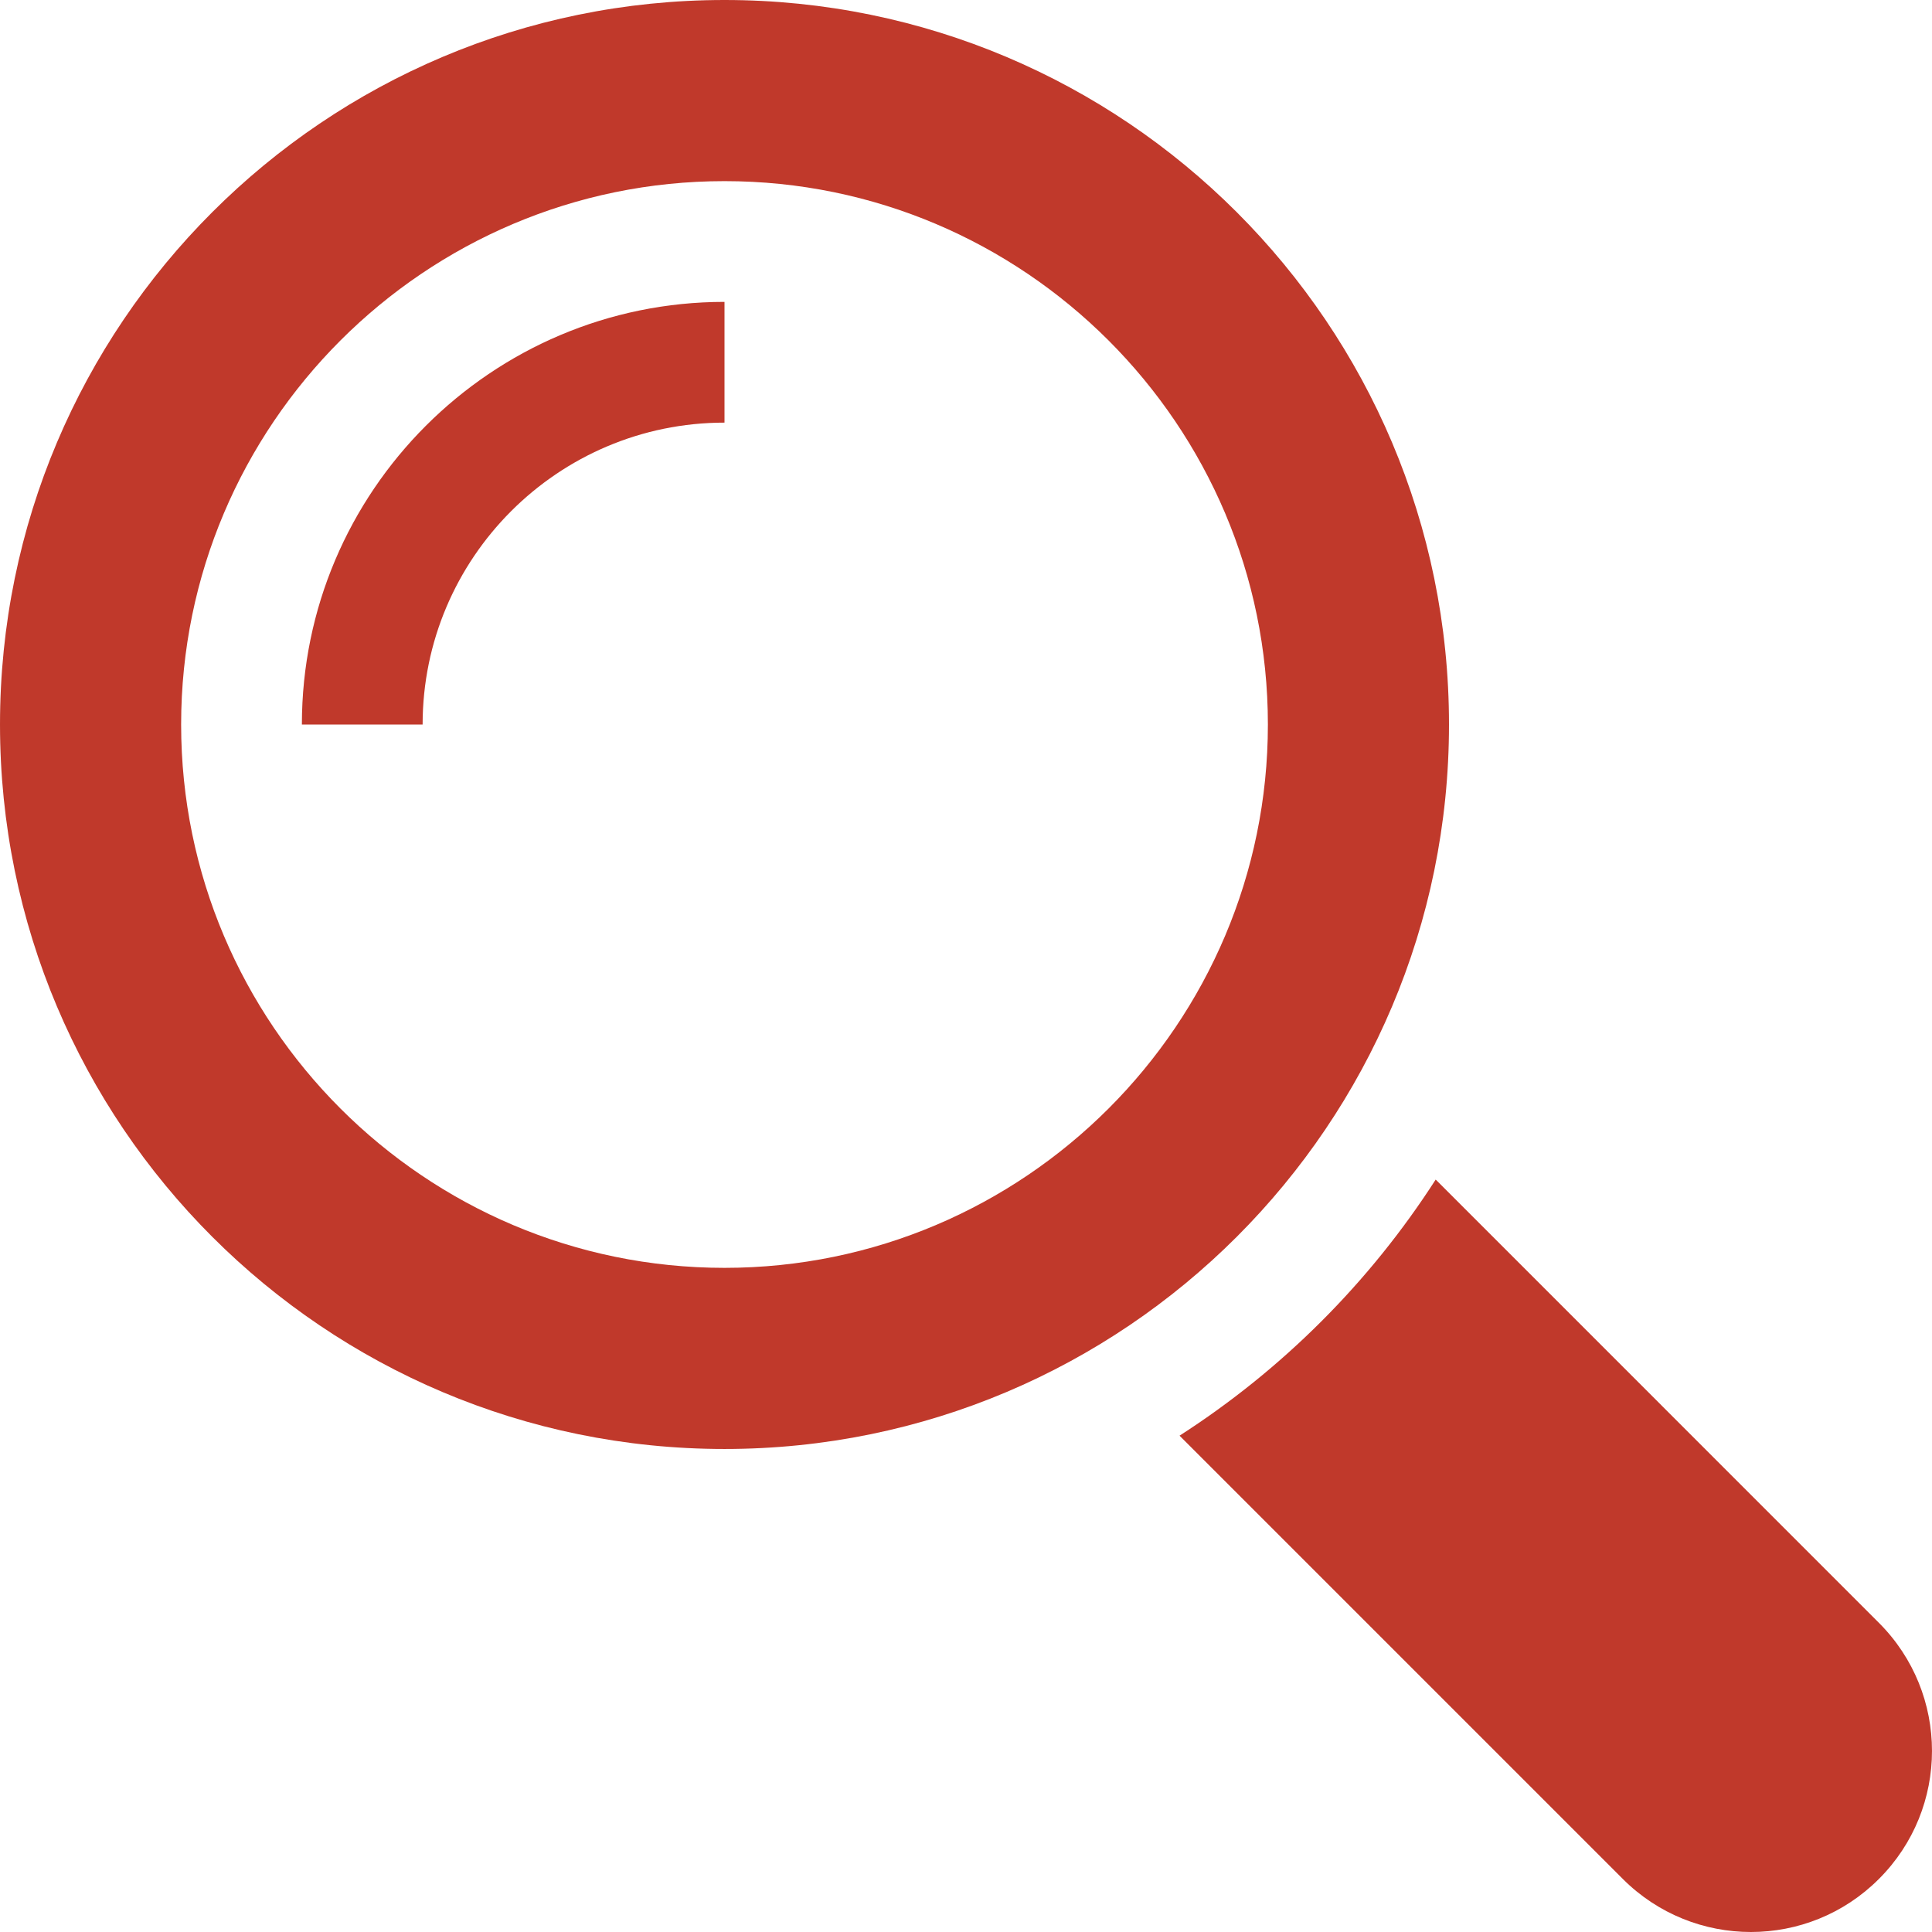
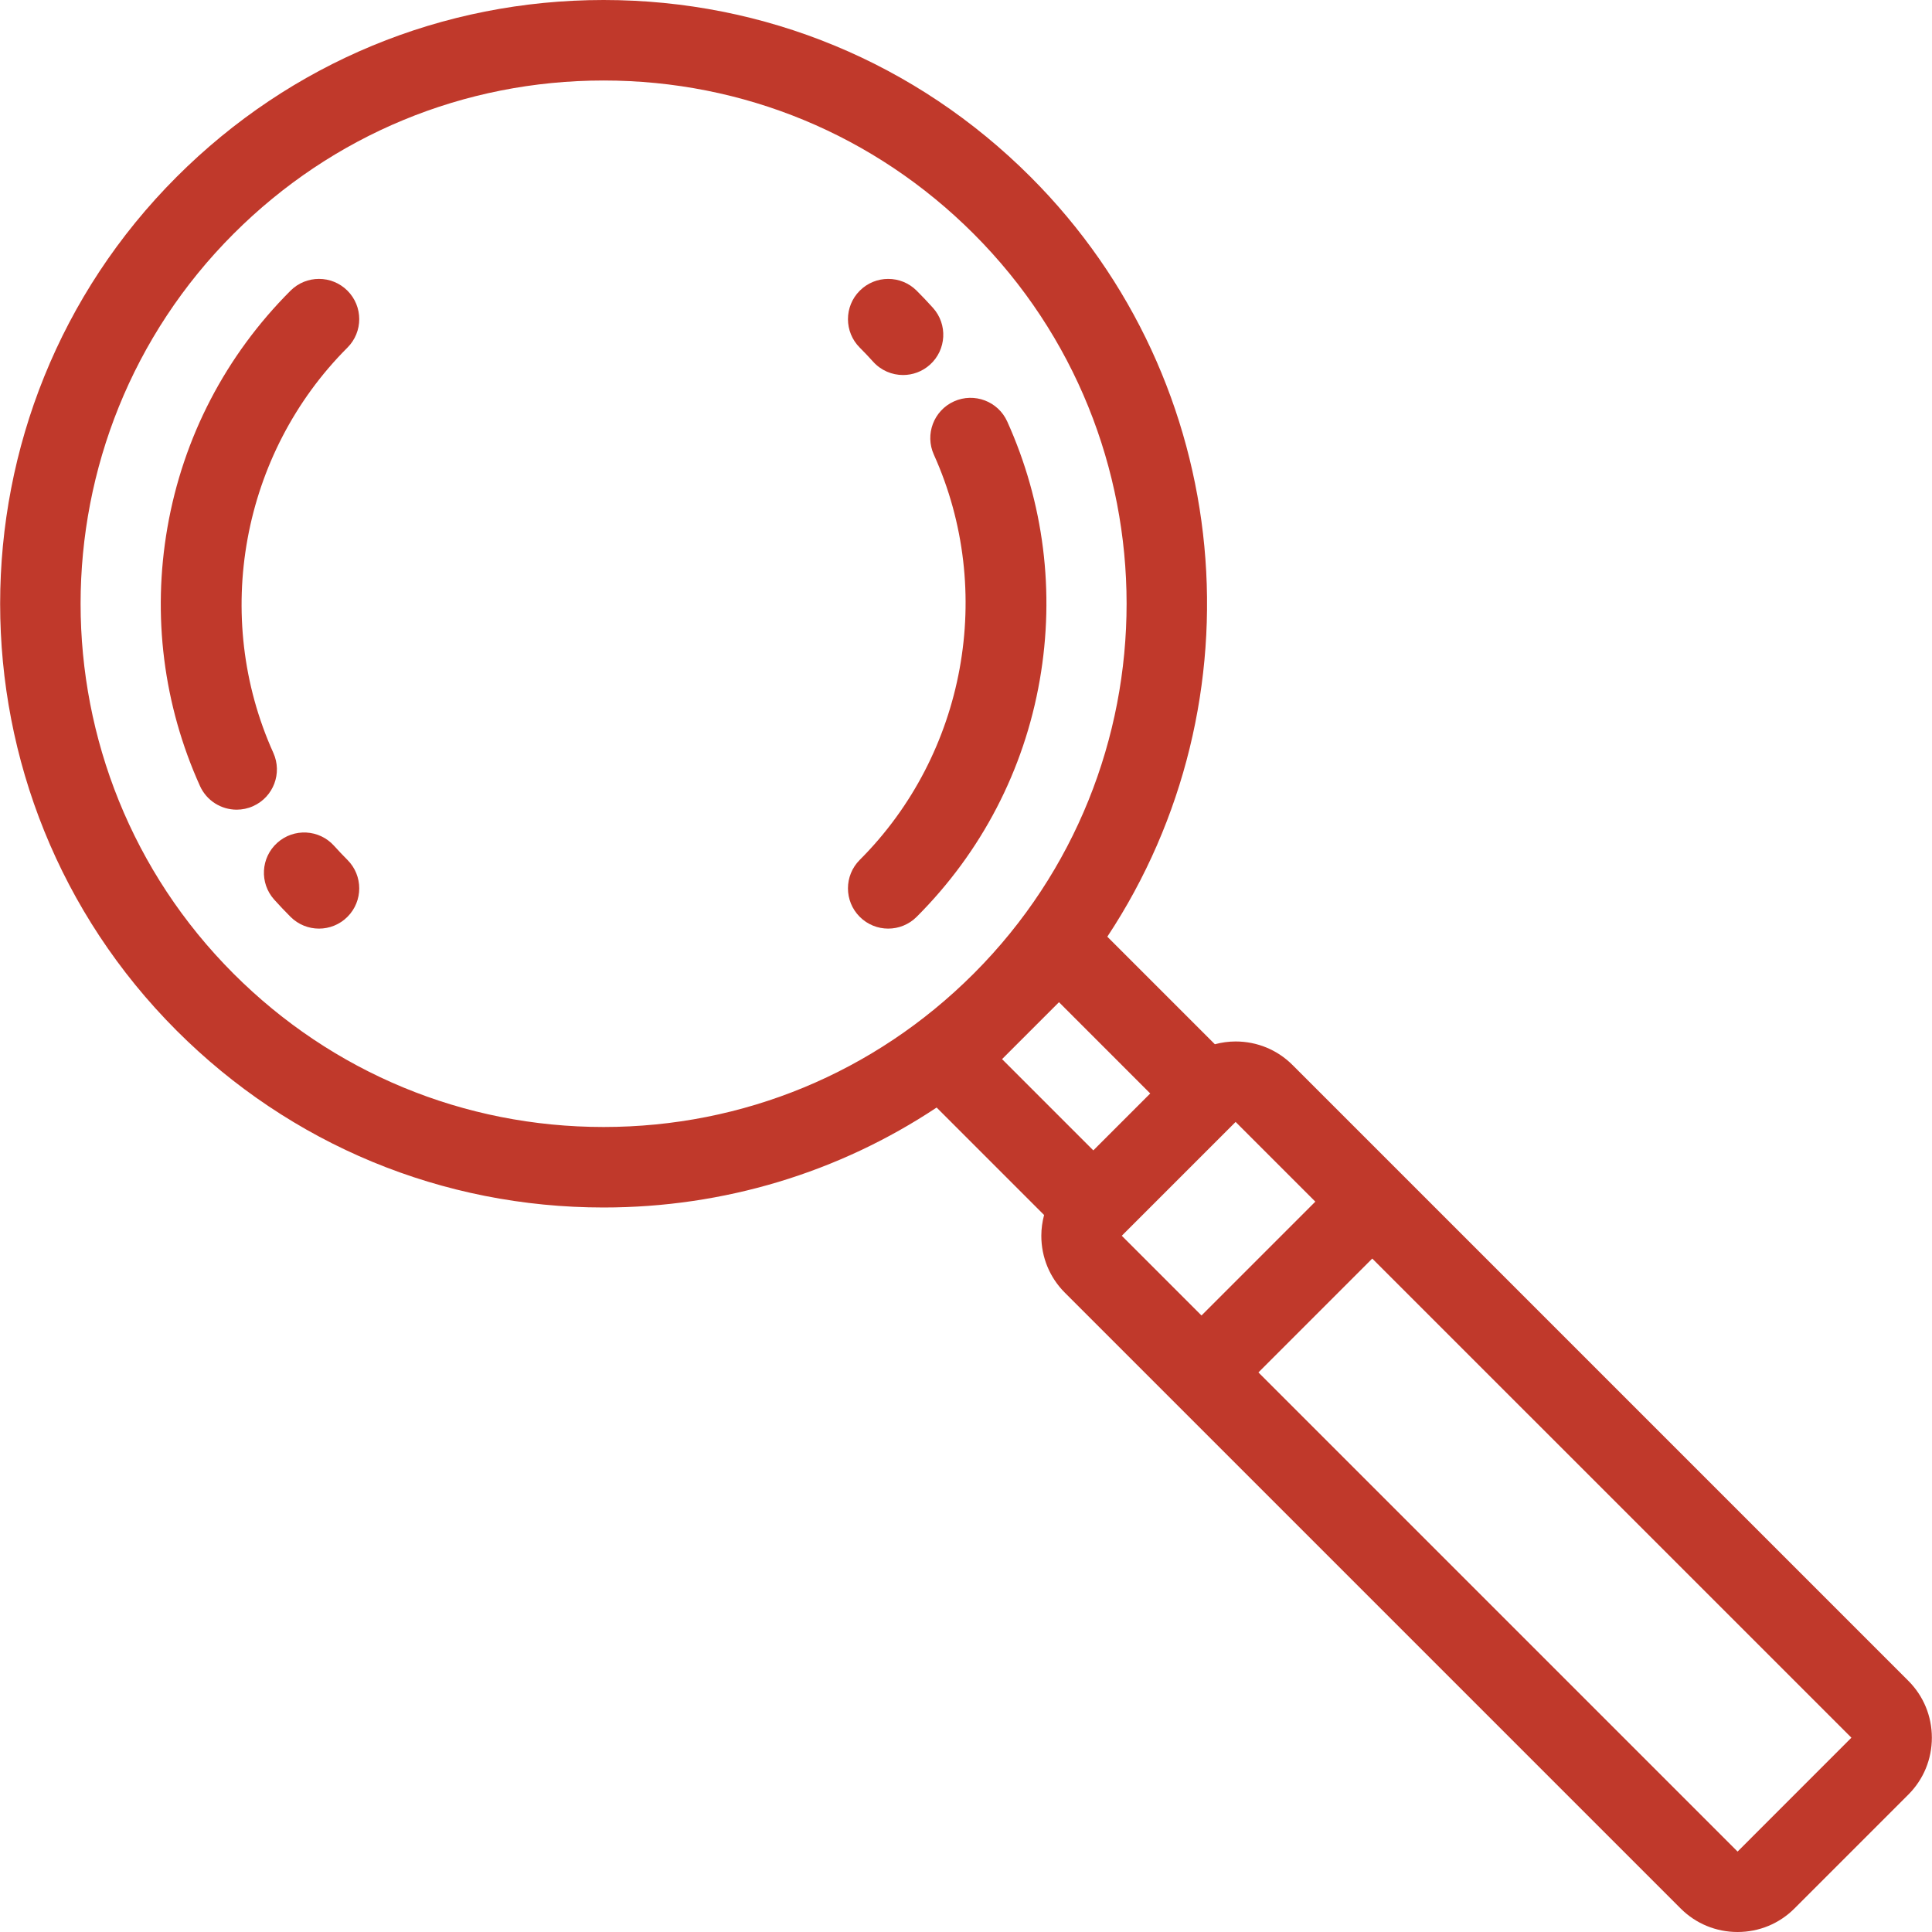
- <svg xmlns="http://www.w3.org/2000/svg" version="1.1" id="Capa_1" x="0px" y="0px" width="512px" height="512px" viewBox="0 0 485.213 485.213" style="enable-background:new 0 0 485.213 485.213;" xml:space="preserve">
+ <svg xmlns="http://www.w3.org/2000/svg" version="1.1" id="Layer_1" x="0px" y="0px" viewBox="0 0 512 512" style="enable-background:new 0 0 512 512;" xml:space="preserve" width="512px" height="512px">
  <g>
    <g>
-       <path d="M471.882,407.567L360.567,296.243c-16.586,25.795-38.536,47.734-64.331,64.321l111.324,111.324    c17.772,17.768,46.587,17.768,64.321,0C489.654,454.149,489.654,425.334,471.882,407.567z" fill="#c0392b" />
-       <path d="M363.909,181.955C363.909,81.473,282.44,0,181.956,0C81.474,0,0.001,81.473,0.001,181.955s81.473,181.951,181.955,181.951    C282.44,363.906,363.909,282.437,363.909,181.955z M181.956,318.416c-75.252,0-136.465-61.208-136.465-136.46    c0-75.252,61.213-136.465,136.465-136.465c75.25,0,136.468,61.213,136.468,136.465    C318.424,257.208,257.206,318.416,181.956,318.416z" fill="#c0392b" />
-       <path d="M75.817,181.955h30.322c0-41.803,34.014-75.814,75.816-75.814V75.816C123.438,75.816,75.817,123.437,75.817,181.955z" fill="#c0392b" />
+       <g>
+         <path d="M88.538,224.152c-3.939-4.383-10.686-4.739-15.063-0.798c-4.381,3.937-4.739,10.684-0.8,15.063     c1.386,1.539,2.837,3.071,4.317,4.553c2.083,2.081,4.813,3.123,7.544,3.123c2.73,0,5.458-1.041,7.541-3.123     c4.166-4.166,4.166-10.921,0-15.086C90.863,226.669,89.671,225.412,88.538,224.152z" fill="#c0392b" />
+         <path d="M76.992,77.032c-17.185,17.185-28.466,38.884-32.621,62.753c-4.061,23.323-1.077,47.013,8.623,68.505     c1.781,3.946,5.665,6.282,9.729,6.282c1.467,0,2.958-0.304,4.381-0.948c5.369-2.422,7.758-8.739,5.333-14.111     c-16.325-36.167-8.431-79.325,19.64-107.395c4.166-4.166,4.166-10.918,0-15.086C87.912,72.869,81.16,72.868,76.992,77.032z" fill="#c0392b" />
+         <path d="M266.928,111.709c-2.422-5.369-8.739-7.755-14.111-5.336c-5.369,2.422-7.758,8.741-5.336,14.111     c16.323,36.169,8.429,79.33-19.64,107.398c-4.164,4.164-4.164,10.918,0,15.086c2.083,2.081,4.813,3.123,7.544,3.123     c2.73,0,5.458-1.041,7.541-3.123c17.187-17.187,28.466-38.886,32.622-62.753C279.608,156.893,276.629,133.203,266.928,111.709z" fill="#c0392b" />
+         <path d="M231.382,95.85c2.107,2.341,5.014,3.534,7.934,3.534c2.542,0,5.091-0.902,7.13-2.735     c4.381-3.937,4.739-10.684,0.8-15.063c-1.404-1.563-2.859-3.095-4.323-4.556c-4.169-4.162-10.921-4.156-15.084,0.013     c-4.162,4.169-4.158,10.921,0.011,15.084C229.043,93.319,230.233,94.571,231.382,95.85z" fill="#c0392b" />
+         <path d="M505.724,445.427L371.227,310.927c-0.009-0.008-0.015-0.017-0.021-0.022c-0.009-0.008-0.017-0.015-0.023-0.023     l-28.646-28.643c-4.021-4.023-9.377-6.238-15.084-6.238c-1.888,0-3.727,0.265-5.502,0.734l-28.5-28.501     c41.063-62.09,34.282-146.735-20.354-201.37C242.877,16.644,202.697,0,159.959,0C117.22,0,77.042,16.644,46.823,46.862     c-62.381,62.383-62.381,163.889,0,226.275c30.219,30.219,70.398,46.861,113.136,46.861c31.865,0,62.305-9.257,88.259-26.49     l28.477,28.479c-0.468,1.775-0.734,3.617-0.734,5.502c0,5.707,2.214,11.065,6.234,15.084l28.65,28.65     c0.009,0.009,0.013,0.015,0.021,0.022c0.006,0.006,0.015,0.013,0.021,0.019l134.499,134.499     c4.021,4.021,9.379,6.236,15.086,6.236c5.705,0,11.063-2.214,15.084-6.238l30.169-30.169c4.022-4.021,6.238-9.379,6.238-15.088     C511.962,454.797,509.745,449.442,505.724,445.427z M257.904,258.156c-26.179,26.123-60.956,40.509-97.944,40.509     c-37.04,0-71.862-14.423-98.052-40.613c-54.066-54.068-54.066-142.039,0-196.104c26.19-26.19,61.012-40.615,98.051-40.615     c37.038,0,71.861,14.425,98.053,40.615c54.031,54.029,54.066,141.924,0.102,196L257.904,258.156z M265.555,280.679l7.413-7.416     c0.044-0.042,0.087-0.083,0.129-0.125c0.042-0.042,0.081-0.083,0.123-0.125l7.419-7.421l24.186,24.188l-15.084,15.084     L265.555,280.679z M297.283,327.49l30.169-30.167l21.125,21.125l-30.167,30.169L297.283,327.49z M460.499,490.662     c-0.004,0.002-0.015,0.004-0.027,0.004v0.013L333.496,363.703l30.167-30.171l126.978,126.974L460.499,490.662z" fill="#c0392b" />
+       </g>
    </g>
  </g>
  <g>
</g>
  <g>
</g>
  <g>
</g>
  <g>
</g>
  <g>
</g>
  <g>
</g>
  <g>
</g>
  <g>
</g>
  <g>
</g>
  <g>
</g>
  <g>
</g>
  <g>
</g>
  <g>
</g>
  <g>
</g>
  <g>
</g>
</svg>
